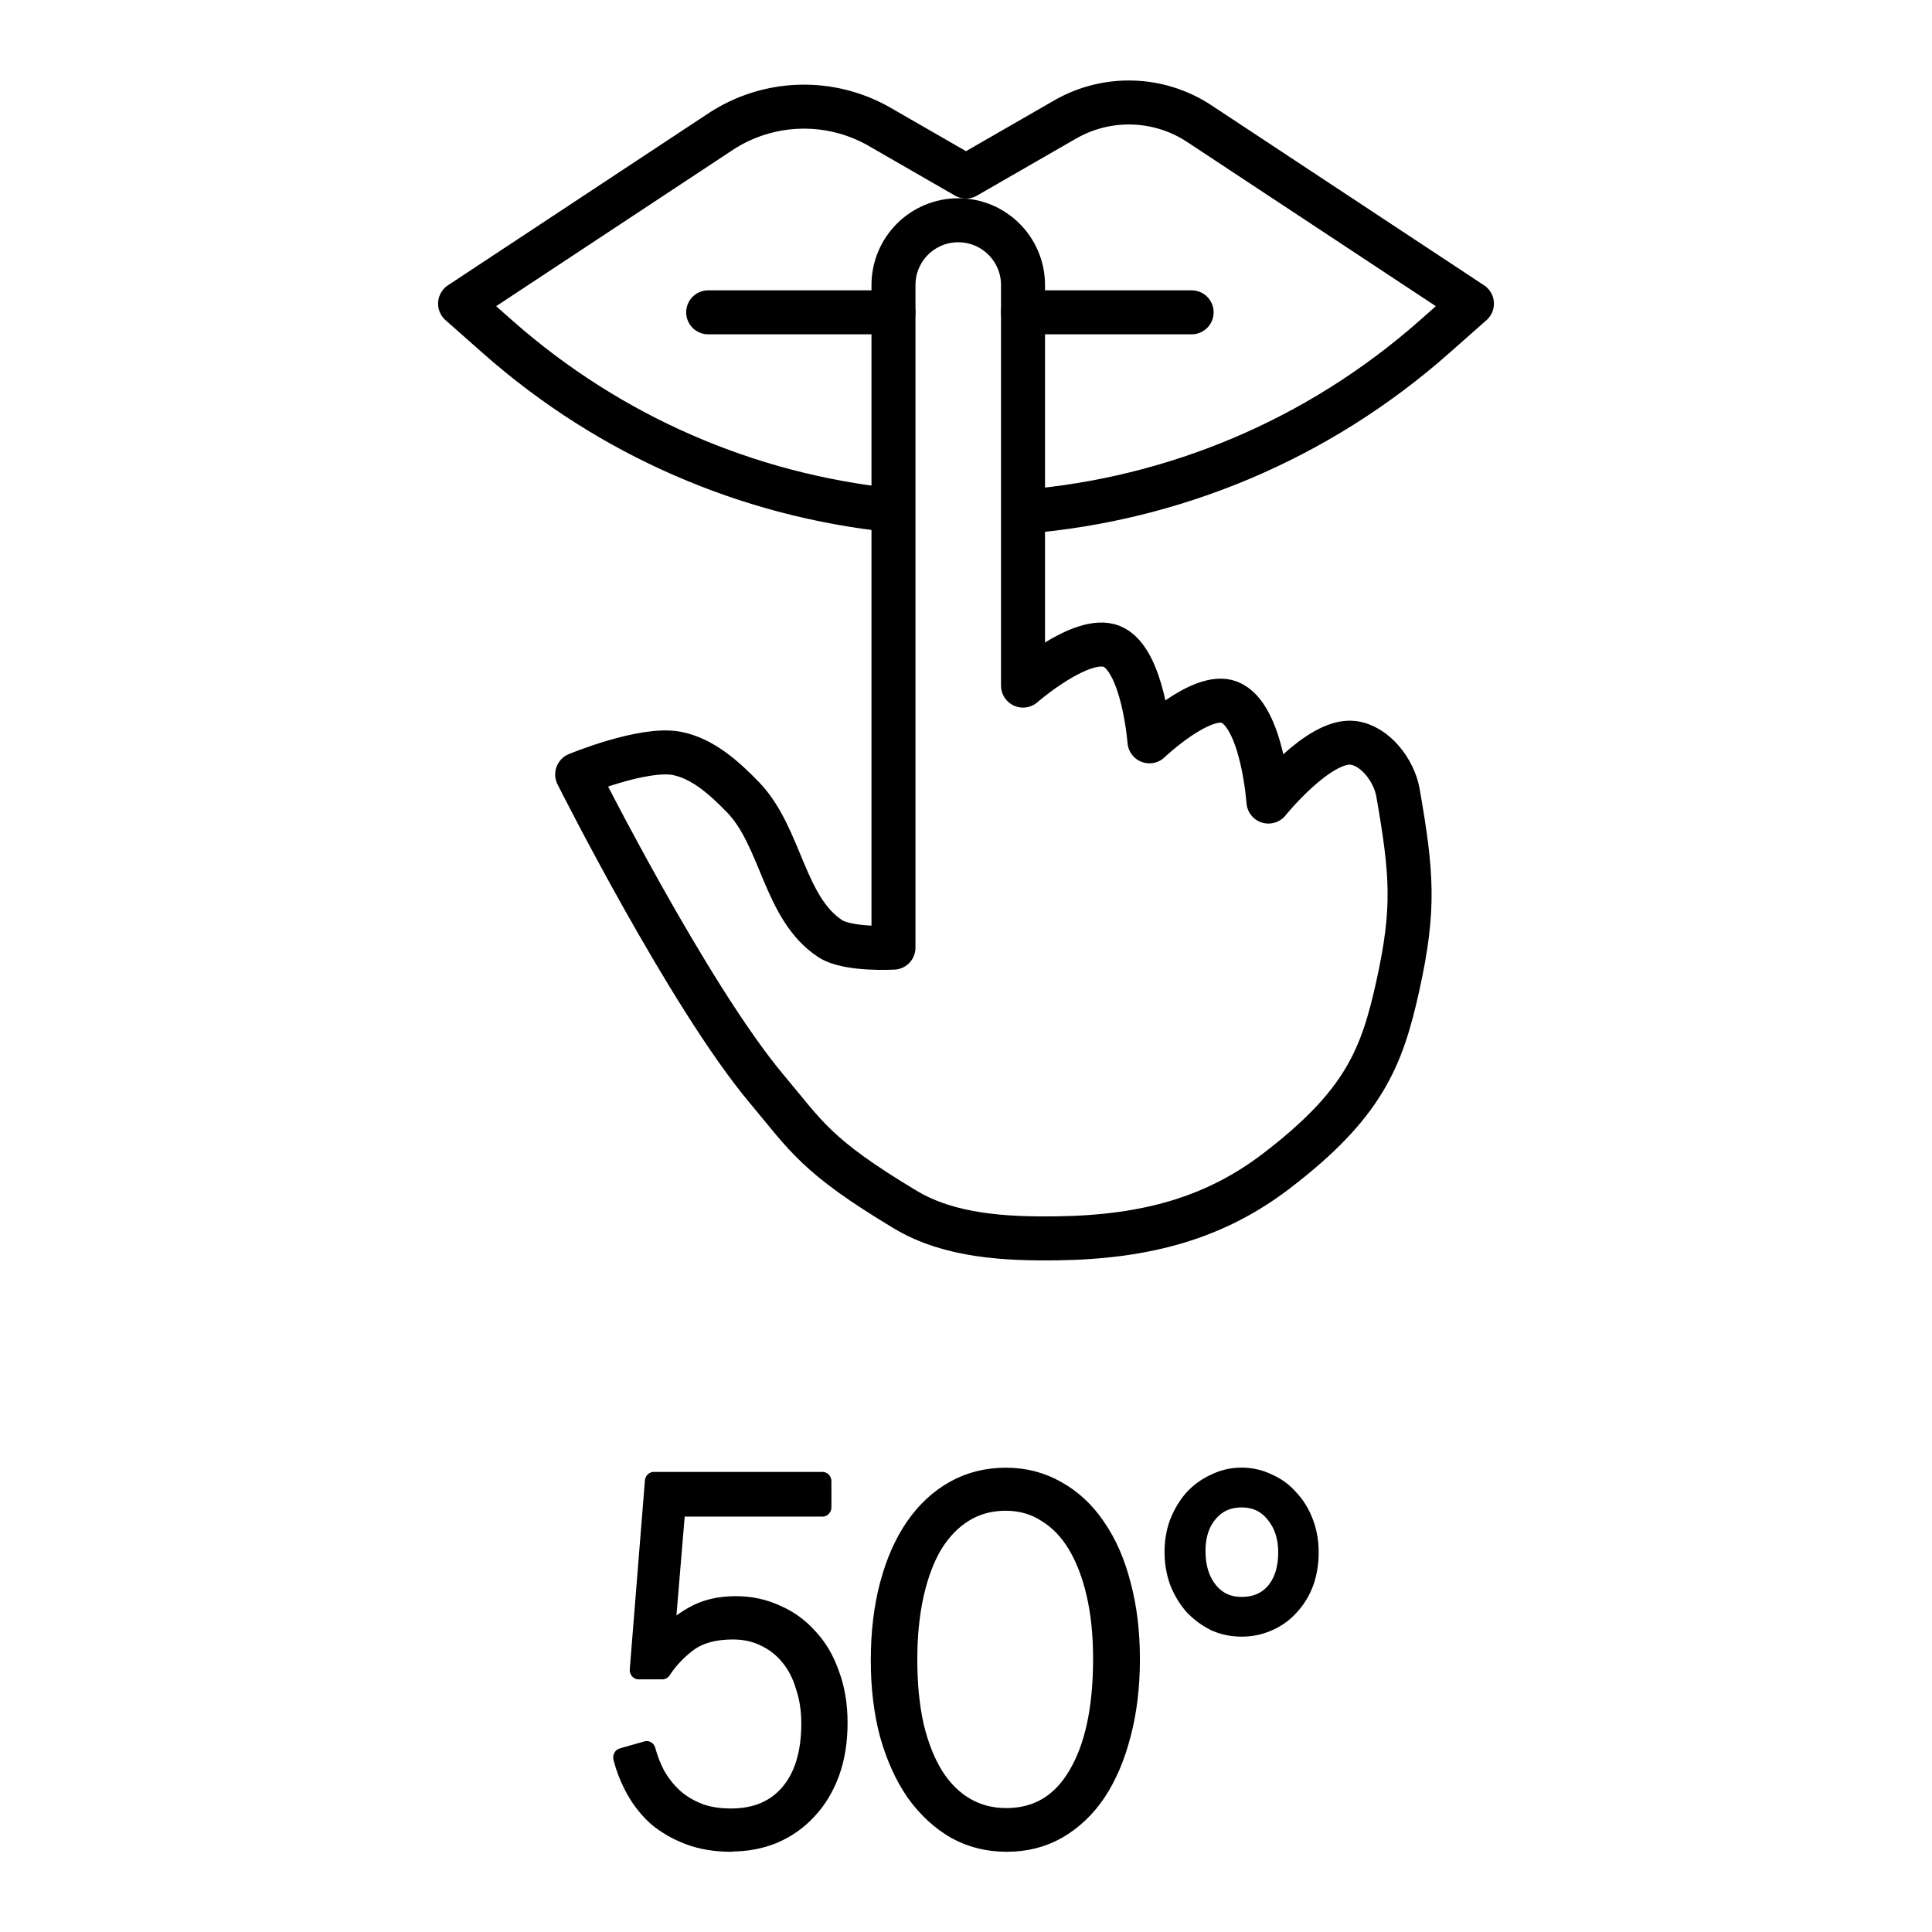
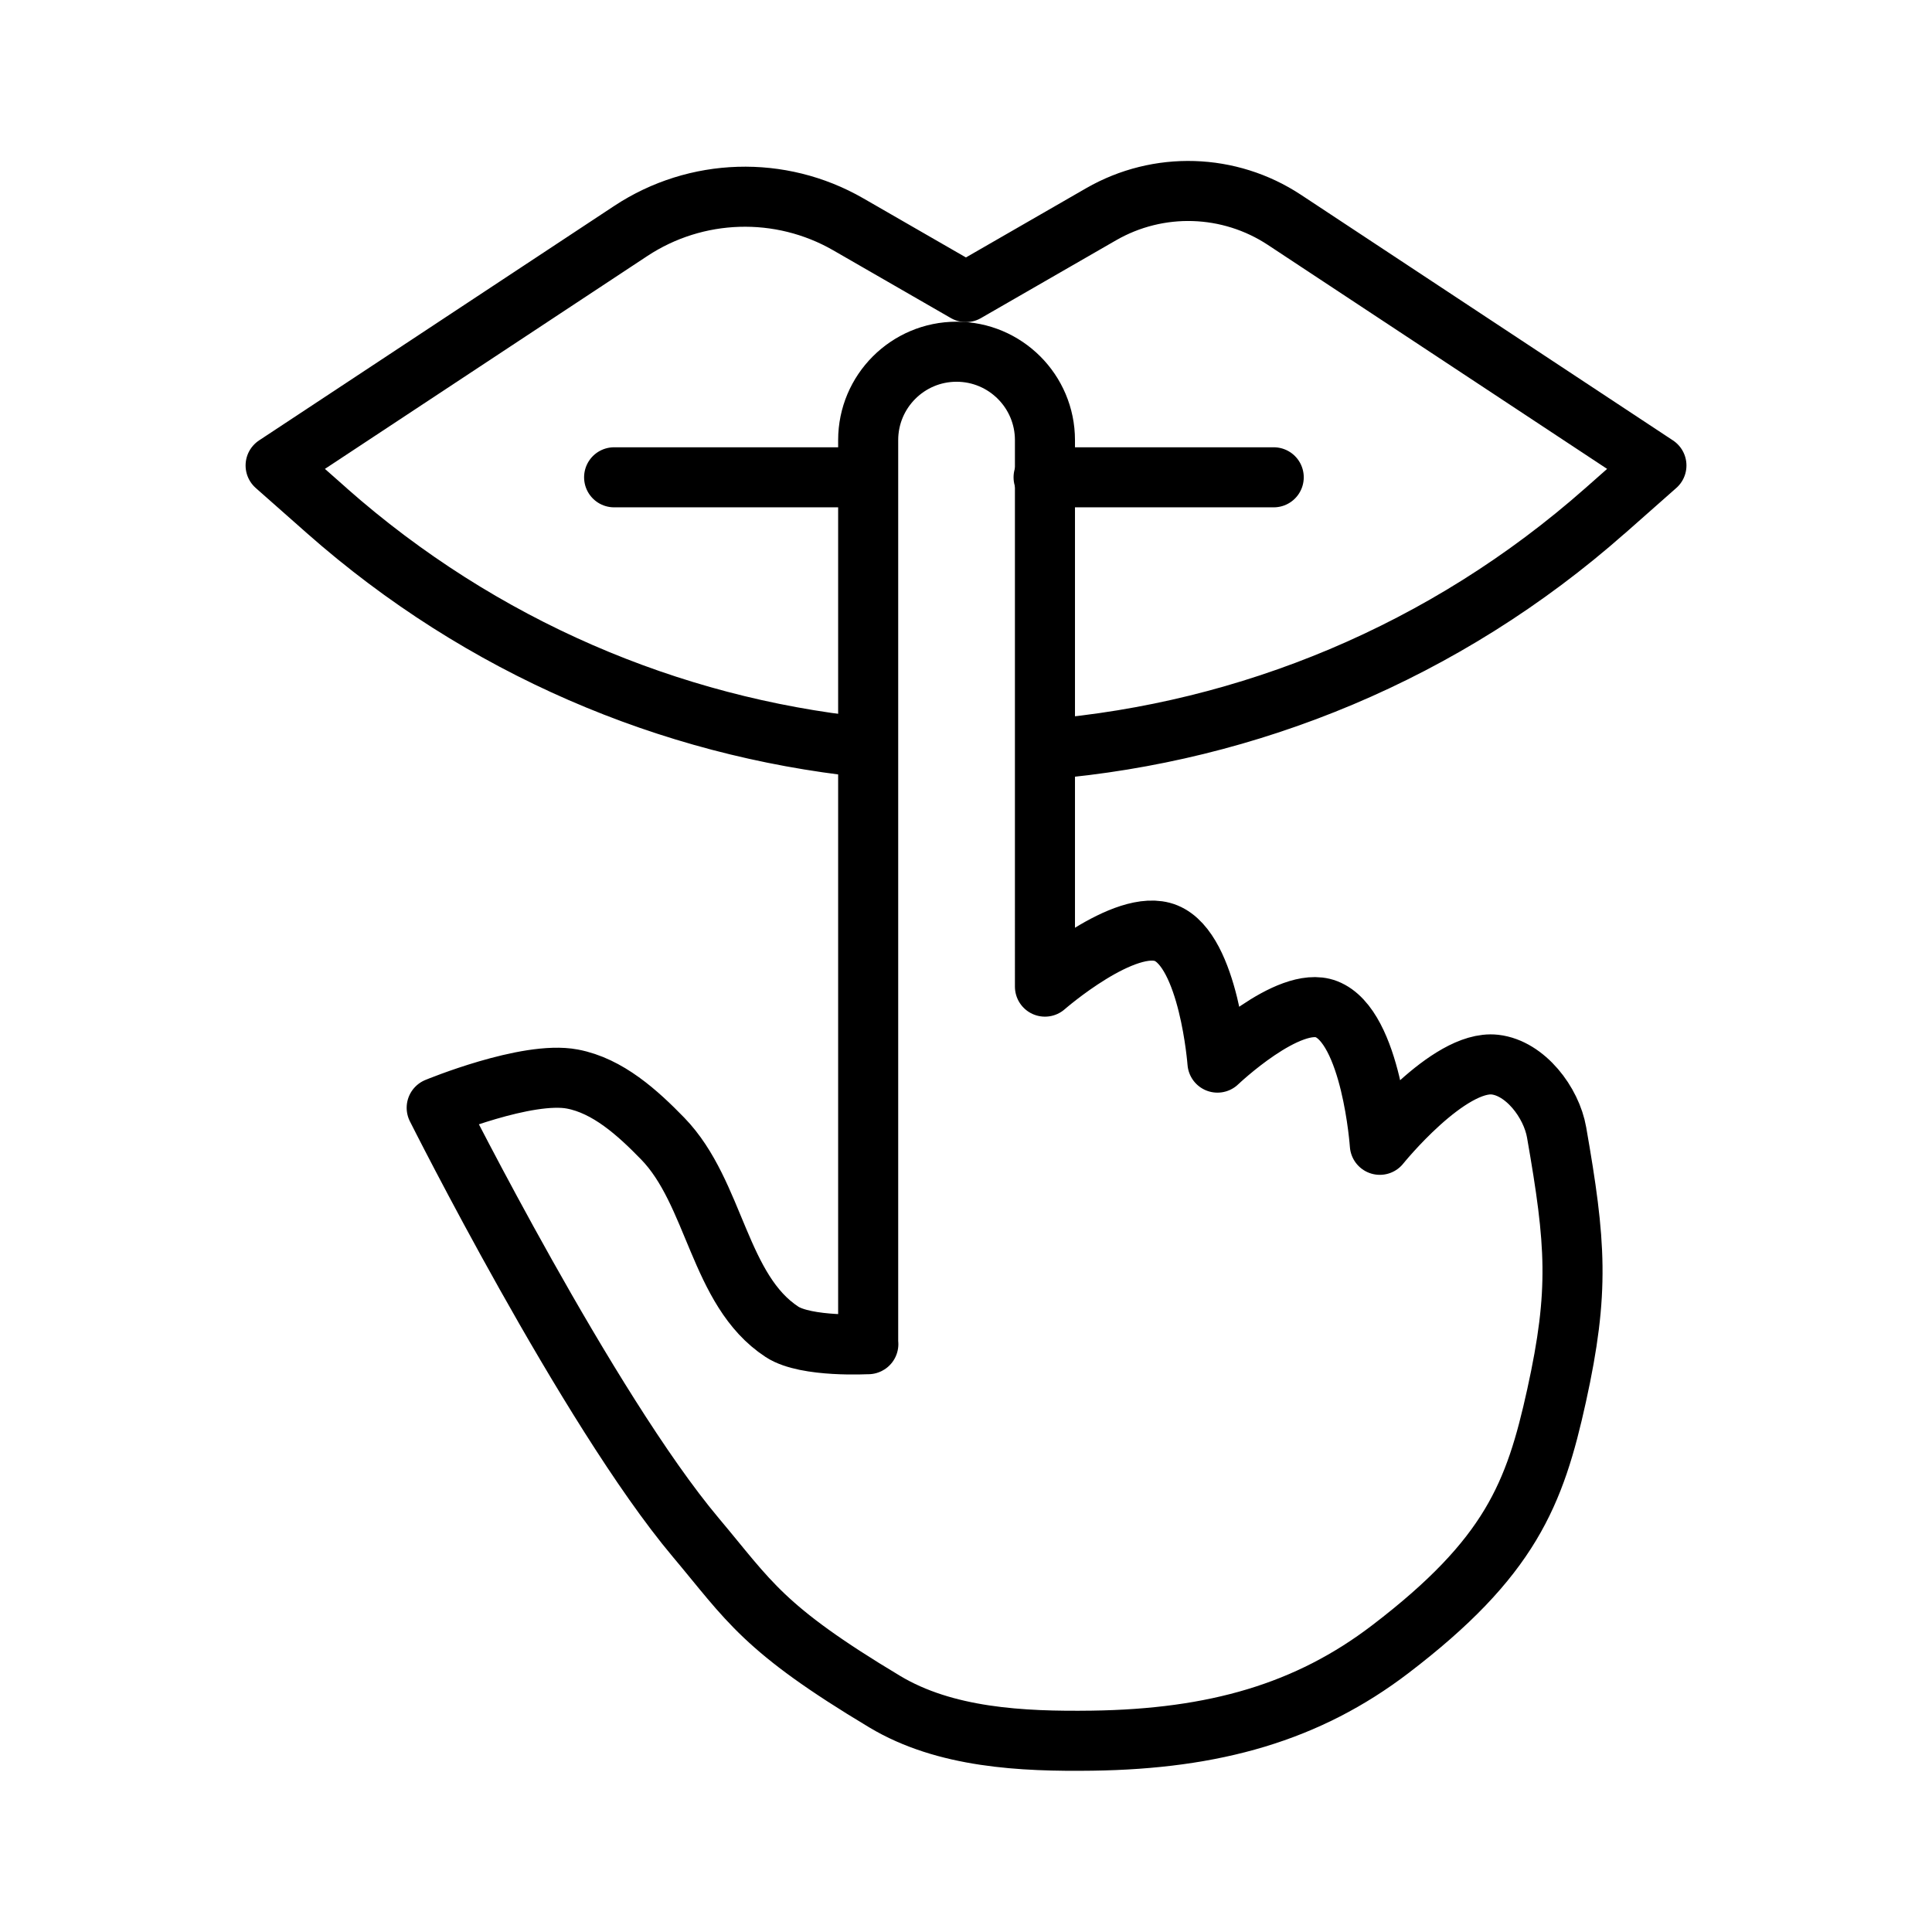
<svg xmlns="http://www.w3.org/2000/svg" xmlns:xlink="http://www.w3.org/1999/xlink" version="1.1" id="svg1" width="24" height="24" viewBox="0 0 24 24" xml:space="preserve">
  <defs id="defs1">
    <color-profile name="Agfa-:-Swop-Standard" xlink:href="../../../../../../../../../windows/system32/spool/drivers/color/RSWOP.icm" id="color-profile2" />
  </defs>
  <g id="g1" transform="translate(19.60797,9.33323)">
-     <path id="path8" style="stroke-width:4;stroke-dasharray:none;display:inline;fill:none;stroke:#000000;stroke-linecap:round;stroke-linejoin:round" d="m 58.07,-37.854 3.405,3.009 m 85.194,0 3.405,-3.009 -24.788,-16.367 c -3.671,-2.424 -8.395,-2.568 -12.207,-0.374 l -9.007,5.185 m 46.002,11.557 -3.405,3.009 c -10.715,9.47 -23.797,14.769 -37.162,15.897 M 97.208,-19.084 C 84.341,-20.46 71.807,-25.713 61.475,-34.845 l -3.405,-3.009 23.668,-15.628 c 4.357,-2.877 9.965,-3.049 14.49,-0.444 l 7.844,4.515 M 80.629,-37.066 h 16.844 m 11.777,0 h 15.338" transform="matrix(0.1366224,0,0,0.1366224,-21.82651,-0.389421)" />
-     <path id="path10" style="stroke-width:4;stroke-dasharray:none;display:inline;fill:none;stroke:#000000;stroke-linecap:round;stroke-linejoin:round" d="m 97.478,20.701 -1.18e-4,-60.248 c 0,-3.253 2.637,-5.889 5.889,-5.889 3.253,0 5.889,2.637 5.889,5.889 l 1.9e-4,36.421 c 0,0 5.351,-4.676 8.073,-3.561 2.863,1.173 3.423,8.627 3.423,8.627 0,0 4.745,-4.534 7.258,-3.56 3.019,1.17 3.56,9.038 3.56,9.038 0,0 4.573,-5.69 7.669,-5.341 2.023,0.228 3.758,2.514 4.108,4.519 1.285,7.367 1.534,10.56 -1.7e-4,17.528 -1.449,6.579 -3.09,10.803 -11.078,16.904 -5.506,4.205 -11.719,5.988 -19.869,6.102 -4.691,0.066 -9.807,-0.19 -13.831,-2.602 C 90.411,39.638 89.551,37.833 85.971,33.573 78.805,25.044 68.717,4.953 68.717,4.953 c 0,0 6.012,-2.489 9.038,-1.917 2.364,0.447 4.35,2.245 6.025,3.971 3.511,3.618 3.725,10.11 7.942,12.872 1.621,1.062 5.755,0.822 5.755,0.822 z" transform="matrix(0.1366224,0,0,0.1366224,-21.82651,-0.389421)" />
-     <path style="font-size:6.043px;line-height:0;font-family:Bosch;-inkscape-font-specification:Bosch;letter-spacing:-0.112px;stroke:#000000;stroke-width:0.227;stroke-linejoin:round" d="m -10.802,13.207 q -0.302,0 -0.538,-0.085 -0.236,-0.085 -0.411,-0.224 -0.169,-0.145 -0.278,-0.332 -0.109,-0.187 -0.163,-0.387 l 0.314,-0.085 q 0.042,0.151 0.121,0.296 0.085,0.145 0.211,0.26 0.127,0.115 0.308,0.187 0.181,0.073 0.435,0.073 0.477,0 0.743,-0.302 0.266,-0.302 0.266,-0.84 0,-0.248 -0.073,-0.453 -0.066,-0.211 -0.193,-0.357 -0.127,-0.151 -0.314,-0.236 -0.181,-0.085 -0.405,-0.085 -0.35,0 -0.562,0.145 -0.205,0.145 -0.338,0.338 h -0.302 l 0.193,-2.284 h 2.151 v 0.314 h -1.861 l -0.139,1.583 q 0.121,-0.145 0.344,-0.266 0.23,-0.127 0.55,-0.127 0.278,0 0.514,0.103 0.242,0.097 0.417,0.284 0.181,0.181 0.278,0.447 0.103,0.26 0.103,0.586 0,0.338 -0.103,0.604 -0.103,0.266 -0.29,0.453 -0.181,0.187 -0.435,0.29 -0.248,0.097 -0.544,0.097 z m 3.508,-0.302 q 0.586,0 0.9,-0.508 0.32,-0.508 0.32,-1.414 0,-0.435 -0.085,-0.786 -0.085,-0.35 -0.242,-0.598 -0.157,-0.248 -0.387,-0.381 -0.224,-0.139 -0.514,-0.139 -0.29,0 -0.52,0.133 -0.23,0.133 -0.393,0.381 -0.157,0.248 -0.242,0.604 -0.085,0.357 -0.085,0.798 0,0.453 0.085,0.81 0.091,0.357 0.254,0.604 0.163,0.242 0.393,0.369 0.23,0.127 0.514,0.127 z m 0.006,0.302 q -0.363,0 -0.659,-0.157 -0.296,-0.163 -0.514,-0.453 -0.211,-0.29 -0.332,-0.695 -0.115,-0.405 -0.115,-0.9 0,-0.502 0.115,-0.912 0.115,-0.411 0.326,-0.701 0.211,-0.29 0.508,-0.447 0.296,-0.157 0.659,-0.157 0.363,0 0.659,0.163 0.296,0.157 0.502,0.447 0.211,0.29 0.32,0.695 0.115,0.405 0.115,0.9 0,0.495 -0.115,0.906 -0.109,0.405 -0.314,0.701 -0.205,0.29 -0.502,0.453 -0.29,0.157 -0.653,0.157 z m 2.994,-2.858 q 0.266,0 0.423,-0.175 0.157,-0.181 0.157,-0.477 0,-0.284 -0.163,-0.471 -0.157,-0.187 -0.417,-0.187 -0.26,0 -0.417,0.181 -0.157,0.175 -0.157,0.459 0,0.296 0.157,0.483 0.157,0.187 0.417,0.187 z m 0,0.254 q -0.181,0 -0.338,-0.066 -0.157,-0.073 -0.278,-0.193 -0.115,-0.121 -0.187,-0.29 -0.066,-0.169 -0.066,-0.363 0,-0.193 0.066,-0.357 0.073,-0.169 0.187,-0.29 0.121,-0.121 0.278,-0.187 0.157,-0.073 0.338,-0.073 0.181,0 0.338,0.073 0.163,0.066 0.278,0.193 0.121,0.121 0.187,0.29 0.066,0.163 0.066,0.357 0,0.199 -0.066,0.369 -0.066,0.163 -0.187,0.284 -0.115,0.121 -0.278,0.187 -0.157,0.066 -0.338,0.066 z" id="text4" transform="scale(0.9744196,1.026252)" aria-label="50°" />
+     <g id="g2" transform="translate(-3.579225)">
+       <path id="path8" style="display:inline;fill:none;stroke:#000000;stroke-width:0.746;stroke-linecap:round;stroke-linejoin:round;stroke-dasharray:none" d="m -12.604,-3.551 0.635,0.561 m 15.882,0 0.635,-0.561 -4.621,-3.051 C -0.758,-7.054 -1.639,-7.081 -2.35,-6.672 l -1.679,0.967 m 8.576,2.154 -0.635,0.561 c -1.997,1.765 -4.436,2.753 -6.928,2.964 M -5.308,-0.052 C -7.707,-0.308 -10.043,-1.288 -11.97,-2.99 l -0.635,-0.561 4.412,-2.913 c 0.812,-0.536 1.858,-0.568 2.701,-0.083 l 1.462,0.842 m -4.37,2.301 h 3.14 m 2.195,0 h 2.859" />
+       <path id="path10" style="display:inline;fill:none;stroke:#000000;stroke-width:0.746;stroke-linecap:round;stroke-linejoin:round;stroke-dasharray:none" d="m -5.244,7.365 -2.2e-5,-11.231 c 0,-0.606 0.492,-1.098 1.098,-1.098 0.606,0 1.098,0.492 1.098,1.098 l 3.55e-5,6.789 c 0,0 0.998,-0.872 1.505,-0.664 0.534,0.219 0.638,1.608 0.638,1.608 0,0 0.885,-0.845 1.353,-0.664 0.563,0.218 0.664,1.685 0.664,1.685 0,0 0.853,-1.061 1.43,-0.996 0.377,0.043 0.701,0.469 0.766,0.842 0.24,1.373 0.286,1.969 -3.18e-5,3.268 -0.27,1.226 -0.576,2.014 -2.065,3.151 -1.026,0.784 -2.185,1.116 -3.704,1.137 -0.874,0.012 -1.828,-0.035 -2.578,-0.485 -1.521,-0.912 -1.681,-1.248 -2.349,-2.042 -1.336,-1.59 -3.216,-5.335 -3.216,-5.335 0,0 1.121,-0.464 1.685,-0.357 0.441,0.083 0.811,0.419 1.123,0.74 0.655,0.674 0.694,1.885 1.481,2.4 0.302,0.198 1.073,0.153 1.073,0.153 z" />
+     </g>
  </g>
</svg>
